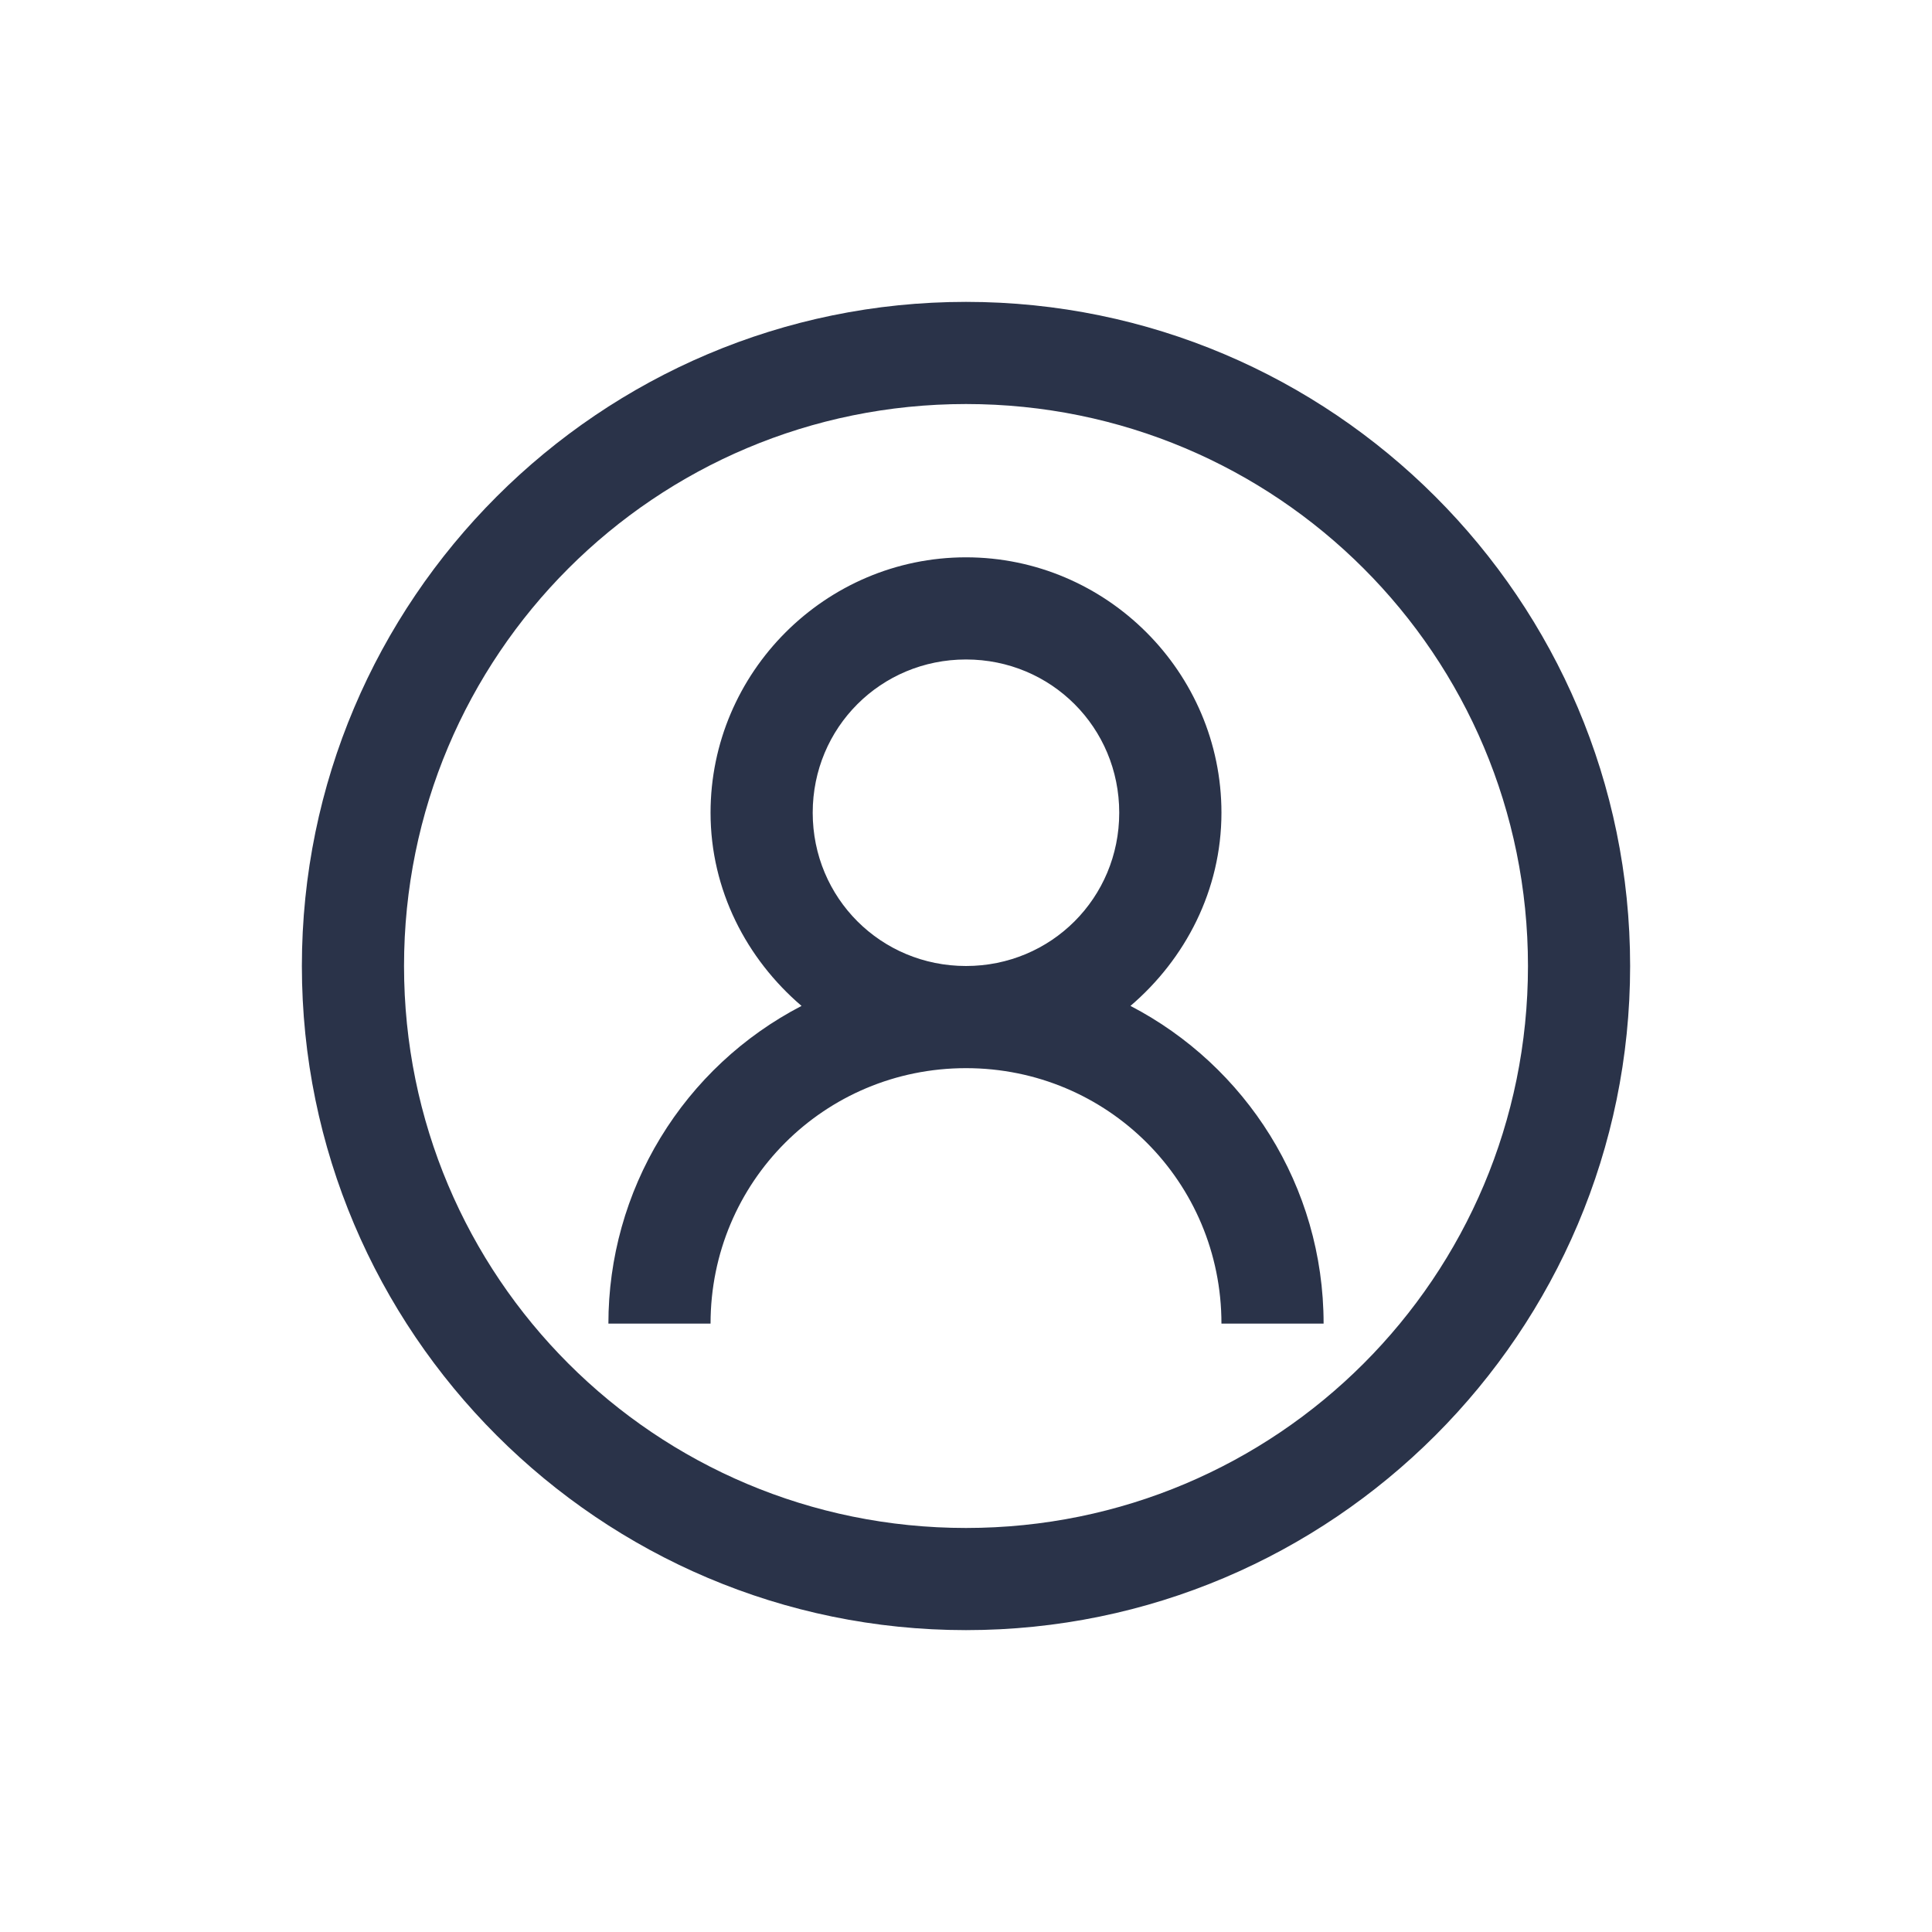
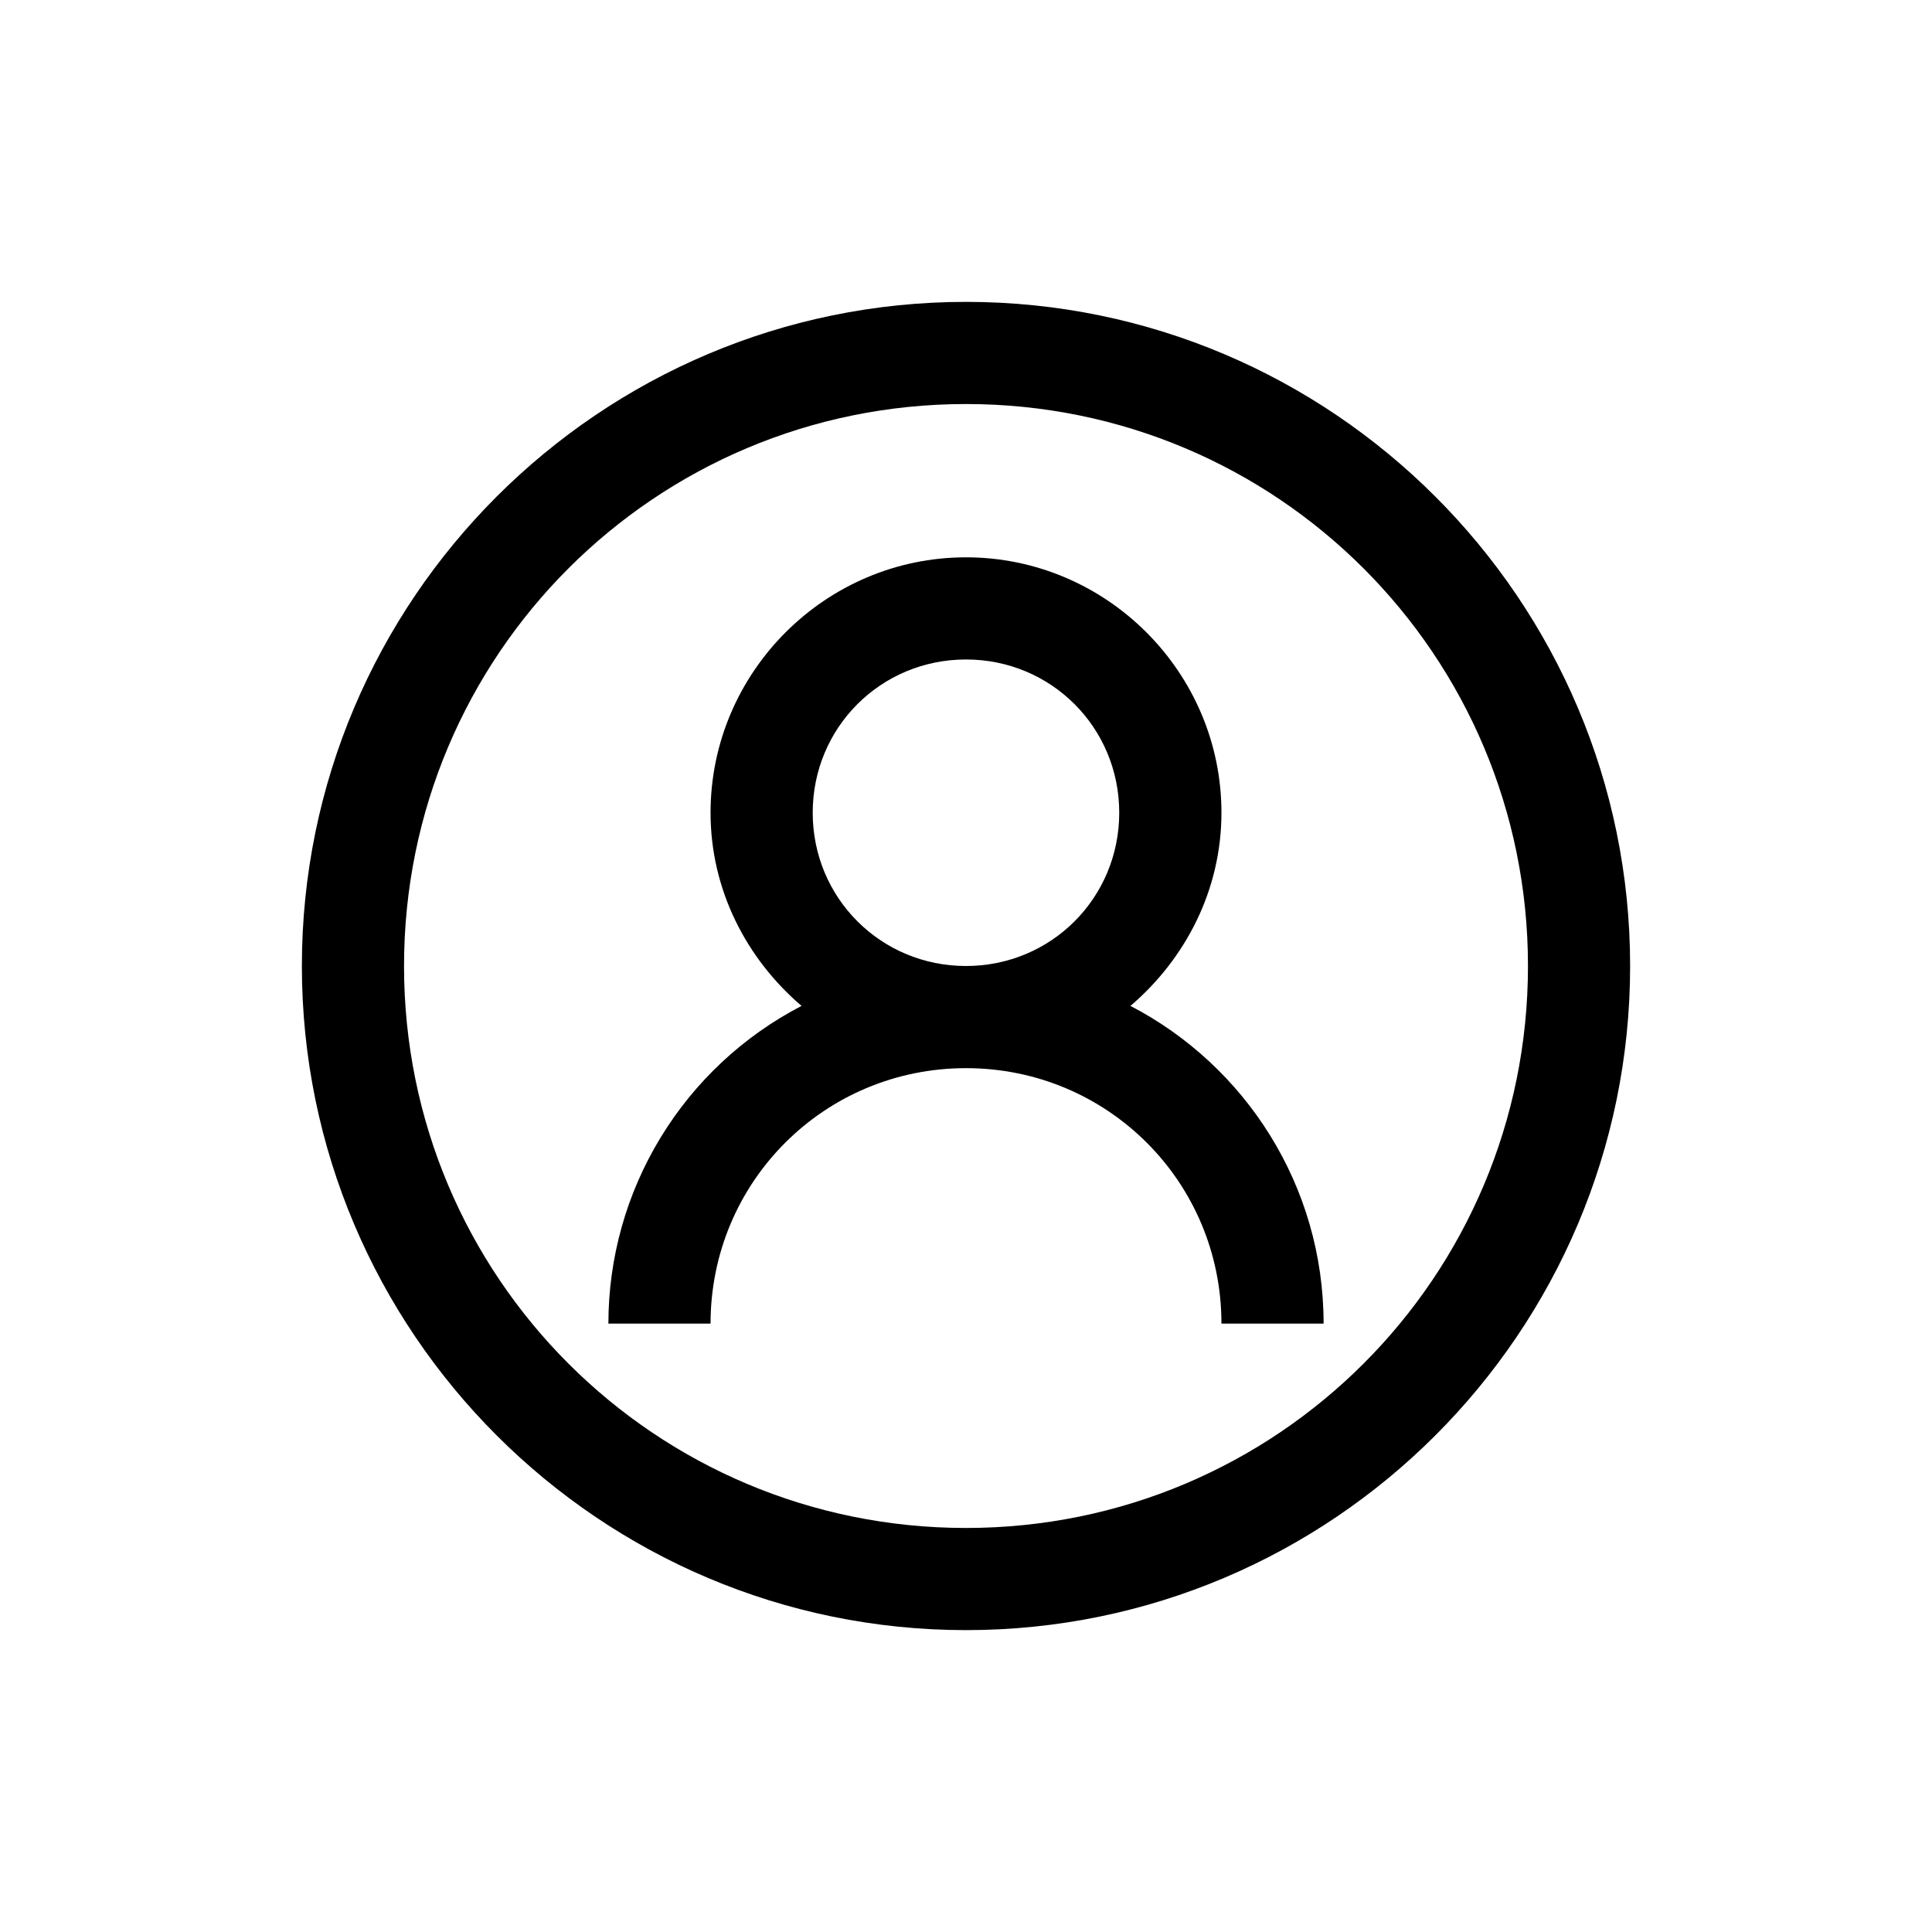
<svg xmlns="http://www.w3.org/2000/svg" width="32" height="32" viewBox="0 0 32 32" fill="none">
-   <path d="M16 5C9.935 5 5 9.935 5 16C5 22.065 9.935 27 16 27C22.065 27 27 22.065 27 16C27 9.935 22.065 5 16 5ZM16 6.692C21.15 6.692 25.308 10.85 25.308 16C25.308 21.15 21.15 25.308 16 25.308C10.85 25.308 6.692 21.15 6.692 16C6.692 10.85 10.85 6.692 16 6.692ZM16 9.231C13.673 9.231 11.769 11.135 11.769 13.461C11.769 14.744 12.367 15.884 13.276 16.661C12.312 17.161 11.504 17.916 10.94 18.844C10.375 19.772 10.077 20.837 10.077 21.923H11.769C11.769 19.577 13.654 17.692 16 17.692C18.346 17.692 20.231 19.577 20.231 21.923H21.923C21.923 19.639 20.628 17.65 18.724 16.661C19.633 15.884 20.231 14.744 20.231 13.461C20.231 11.135 18.327 9.231 16 9.231ZM16 10.923C17.411 10.923 18.538 12.05 18.538 13.461C18.538 14.873 17.411 16 16 16C14.589 16 13.461 14.873 13.461 13.461C13.461 12.05 14.589 10.923 16 10.923Z" fill="#2A3349" />
+   <path d="M16 5C9.935 5 5 9.935 5 16C5 22.065 9.935 27 16 27C22.065 27 27 22.065 27 16C27 9.935 22.065 5 16 5ZM16 6.692C21.15 6.692 25.308 10.85 25.308 16C25.308 21.15 21.15 25.308 16 25.308C10.85 25.308 6.692 21.15 6.692 16C6.692 10.85 10.85 6.692 16 6.692ZM16 9.231C13.673 9.231 11.769 11.135 11.769 13.461C11.769 14.744 12.367 15.884 13.276 16.661C12.312 17.161 11.504 17.916 10.94 18.844C10.375 19.772 10.077 20.837 10.077 21.923H11.769C11.769 19.577 13.654 17.692 16 17.692C18.346 17.692 20.231 19.577 20.231 21.923H21.923C21.923 19.639 20.628 17.65 18.724 16.661C19.633 15.884 20.231 14.744 20.231 13.461C20.231 11.135 18.327 9.231 16 9.231ZM16 10.923C17.411 10.923 18.538 12.05 18.538 13.461C18.538 14.873 17.411 16 16 16C14.589 16 13.461 14.873 13.461 13.461C13.461 12.05 14.589 10.923 16 10.923Z" fill="currentColor" />
</svg>
